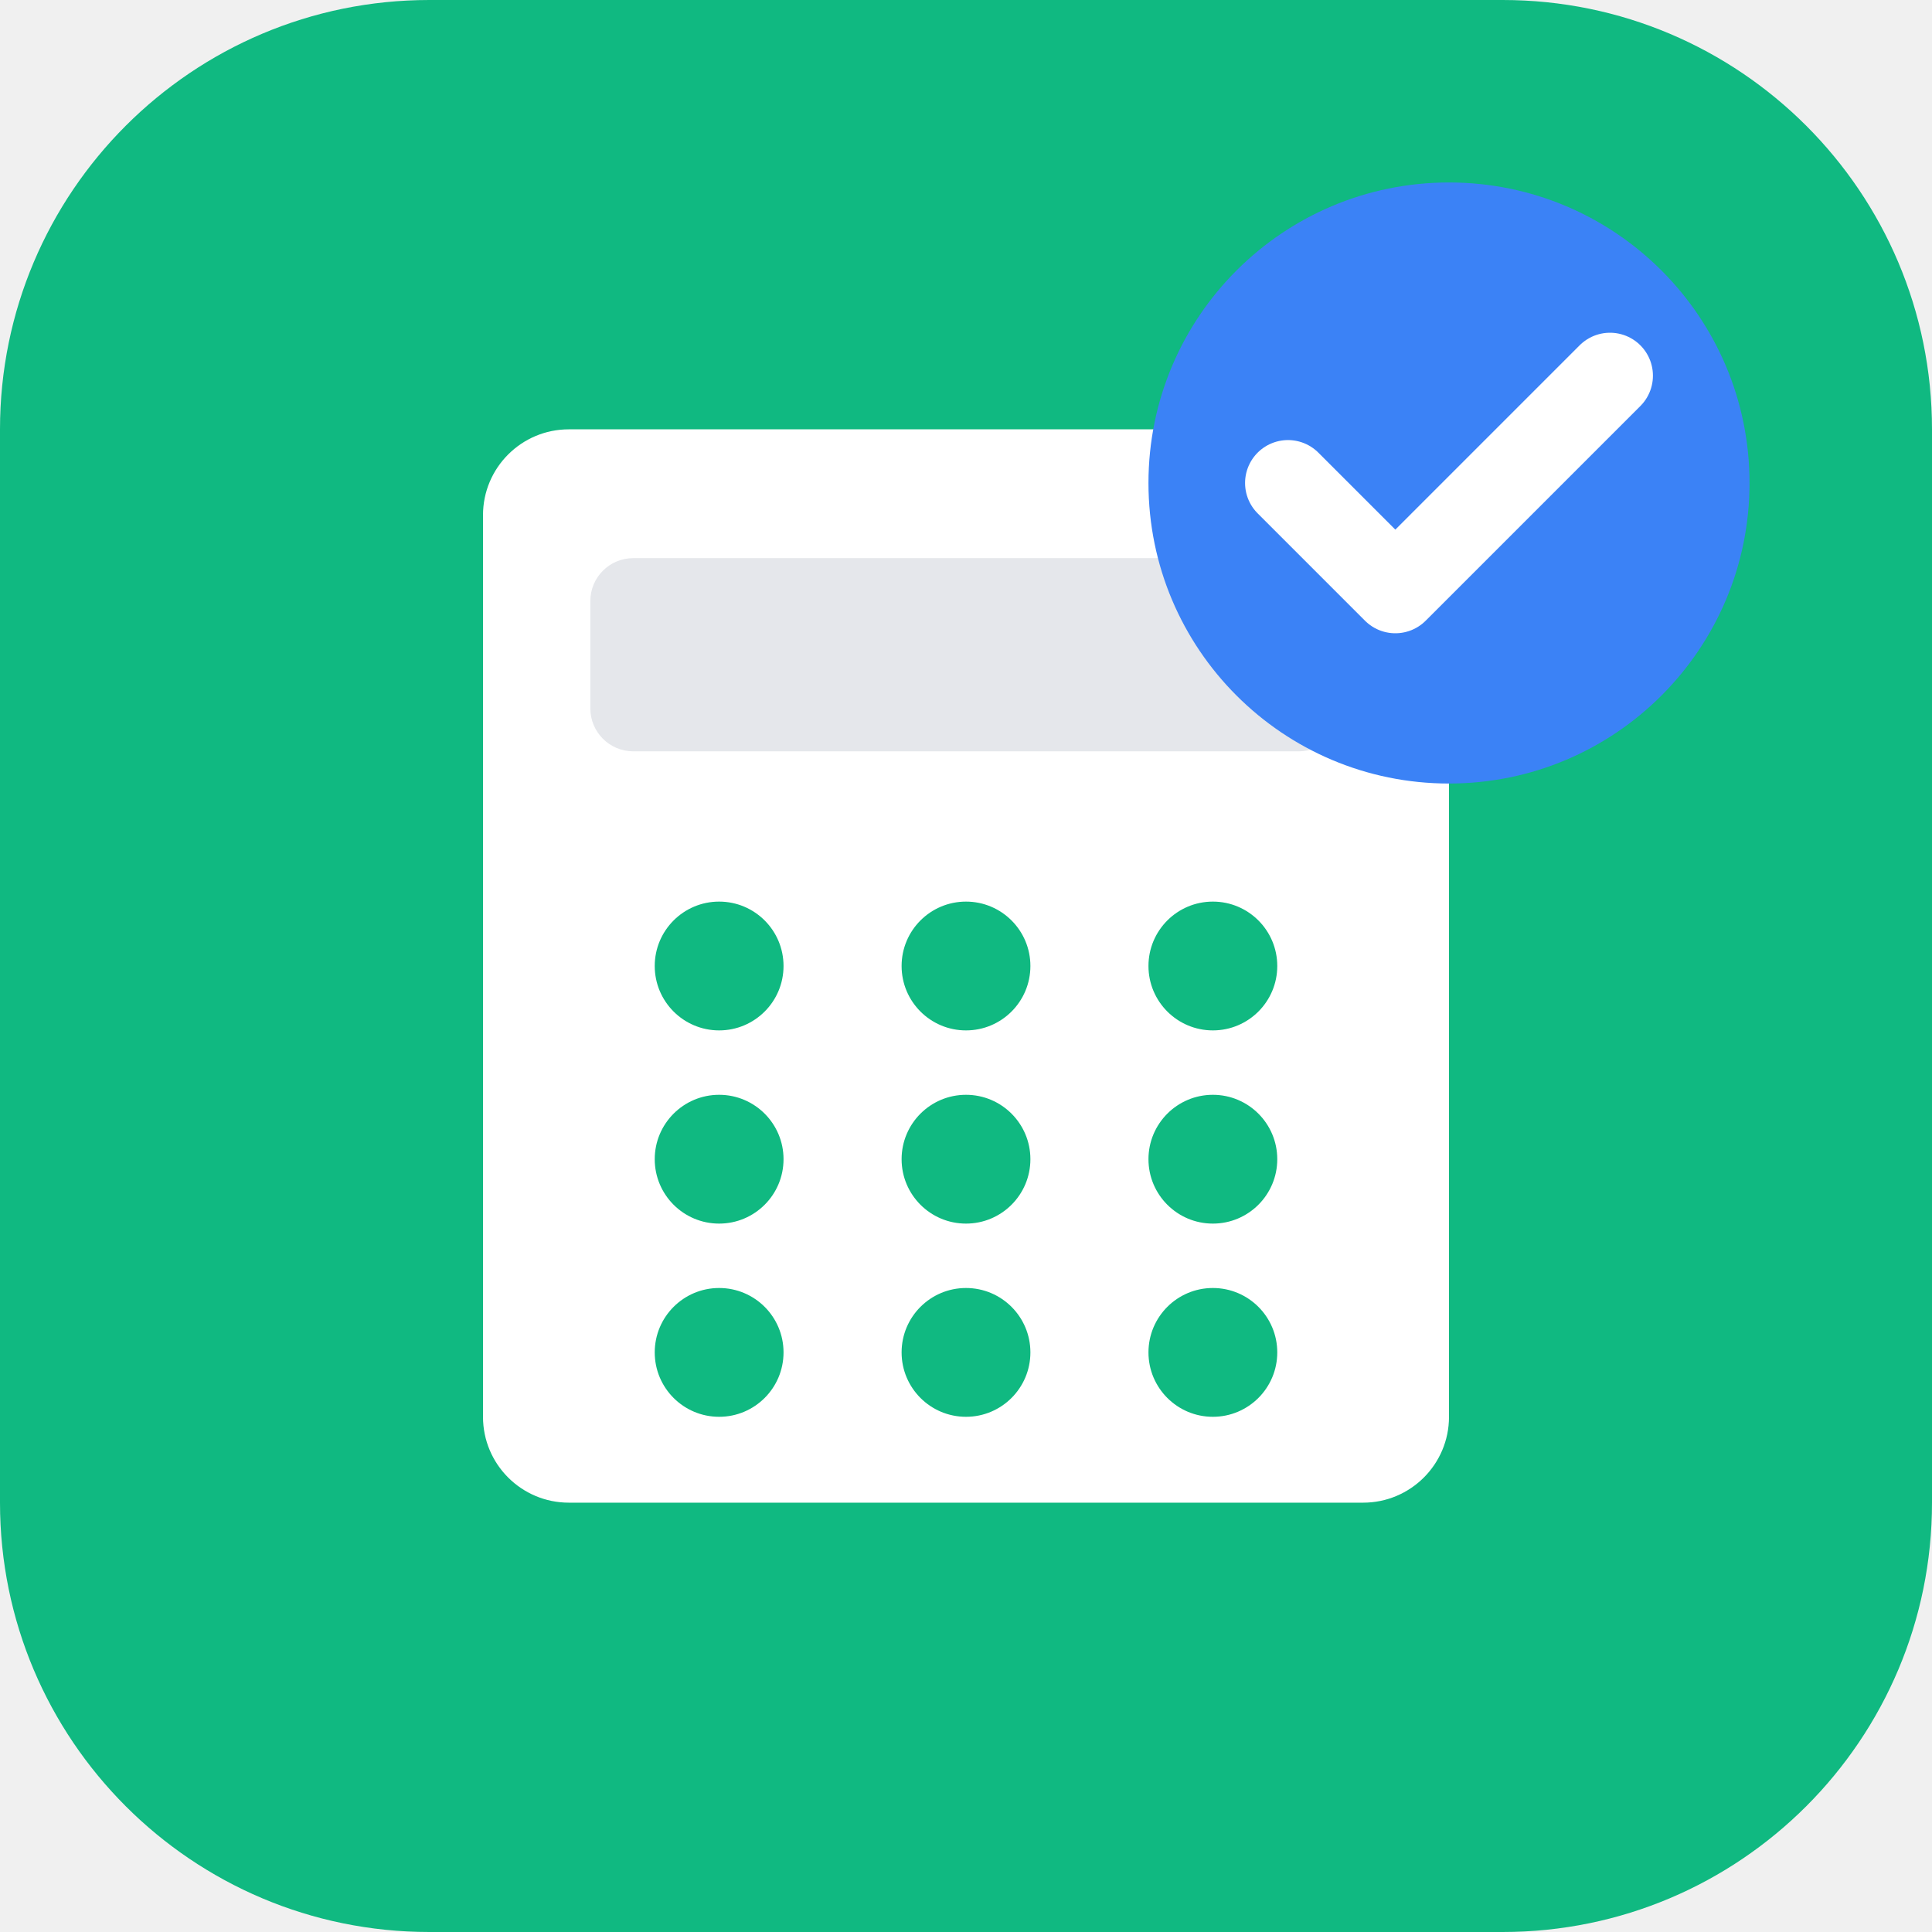
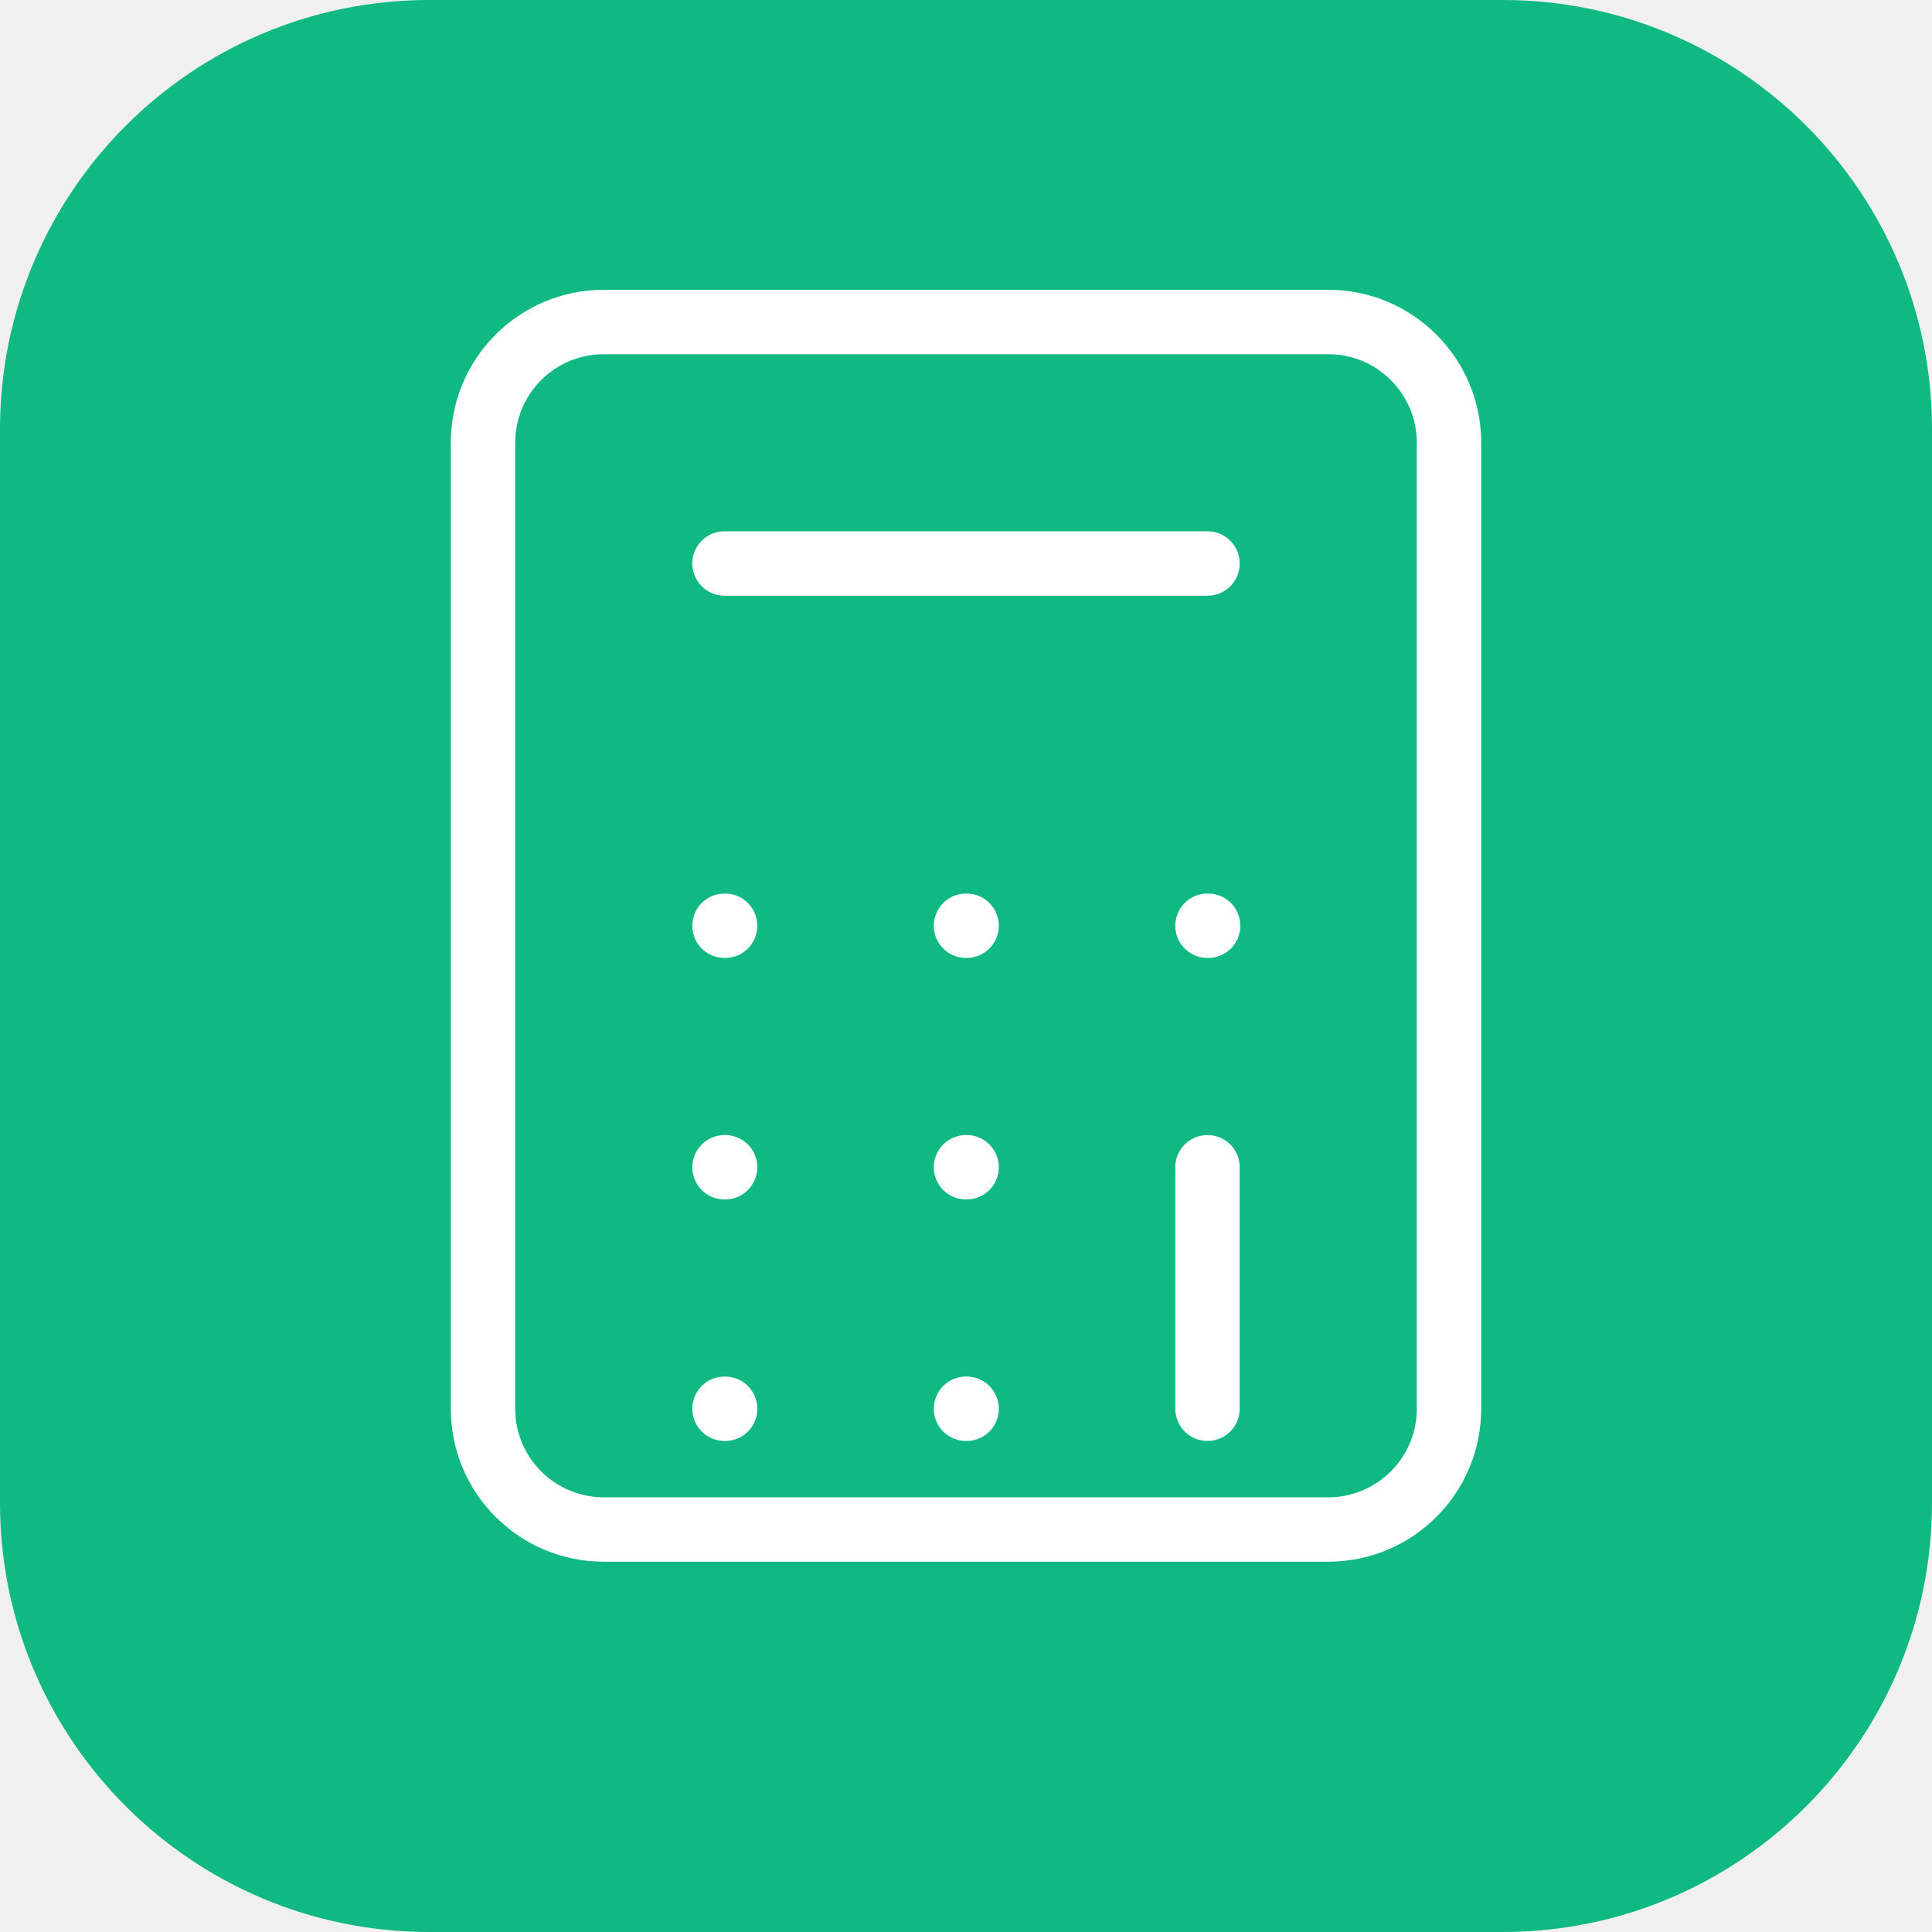
- <svg xmlns="http://www.w3.org/2000/svg" width="180" height="180" viewBox="0 0 180 180" fill="none">
-   <rect width="180" height="180" rx="40" fill="#10b981" />
-   <rect x="45" y="40" width="90" height="100" rx="8" fill="white" />
-   <rect x="55" y="52" width="70" height="18" rx="4" fill="#e5e7eb" />
-   <circle cx="67" cy="90" r="6" fill="#10b981" />
-   <circle cx="90" cy="90" r="6" fill="#10b981" />
-   <circle cx="113" cy="90" r="6" fill="#10b981" />
-   <circle cx="67" cy="108" r="6" fill="#10b981" />
-   <circle cx="90" cy="108" r="6" fill="#10b981" />
-   <circle cx="113" cy="108" r="6" fill="#10b981" />
-   <circle cx="67" cy="126" r="6" fill="#10b981" />
-   <circle cx="90" cy="126" r="6" fill="#10b981" />
-   <circle cx="113" cy="126" r="6" fill="#10b981" />
-   <circle cx="135" cy="45" r="28" fill="#3b82f6" />
-   <path d="M120 45 L130 55 L150 35" stroke="white" stroke-width="8" stroke-linecap="round" stroke-linejoin="round" fill="none" />
+ <svg xmlns="http://www.w3.org/2000/svg" viewBox="0 0 180 180">
+   <rect width="180" height="180" fill="#10b981" rx="40" />
+   <g transform="translate(45, 30)" stroke="white" fill="none" stroke-width="6" stroke-linecap="round" stroke-linejoin="round">
+     <rect width="90" height="112.5" x="0" y="0" rx="11.25" />
+     <line x1="22.5" x2="67.5" y1="22.5" y2="22.5" />
+     <line x1="67.5" x2="67.5" y1="78.75" y2="101.25" />
+     <path d="M67.5 56.25h.056" />
+     <path d="M45 56.25h.056" />
+     <path d="M22.5 56.25h.056" />
+     <path d="M45 78.75h.056" />
+     <path d="M22.5 78.75h.056" />
+     <path d="M22.5 101.25h.056" />
+     <path d="M45 101.25h.056" />
+   </g>
</svg>
